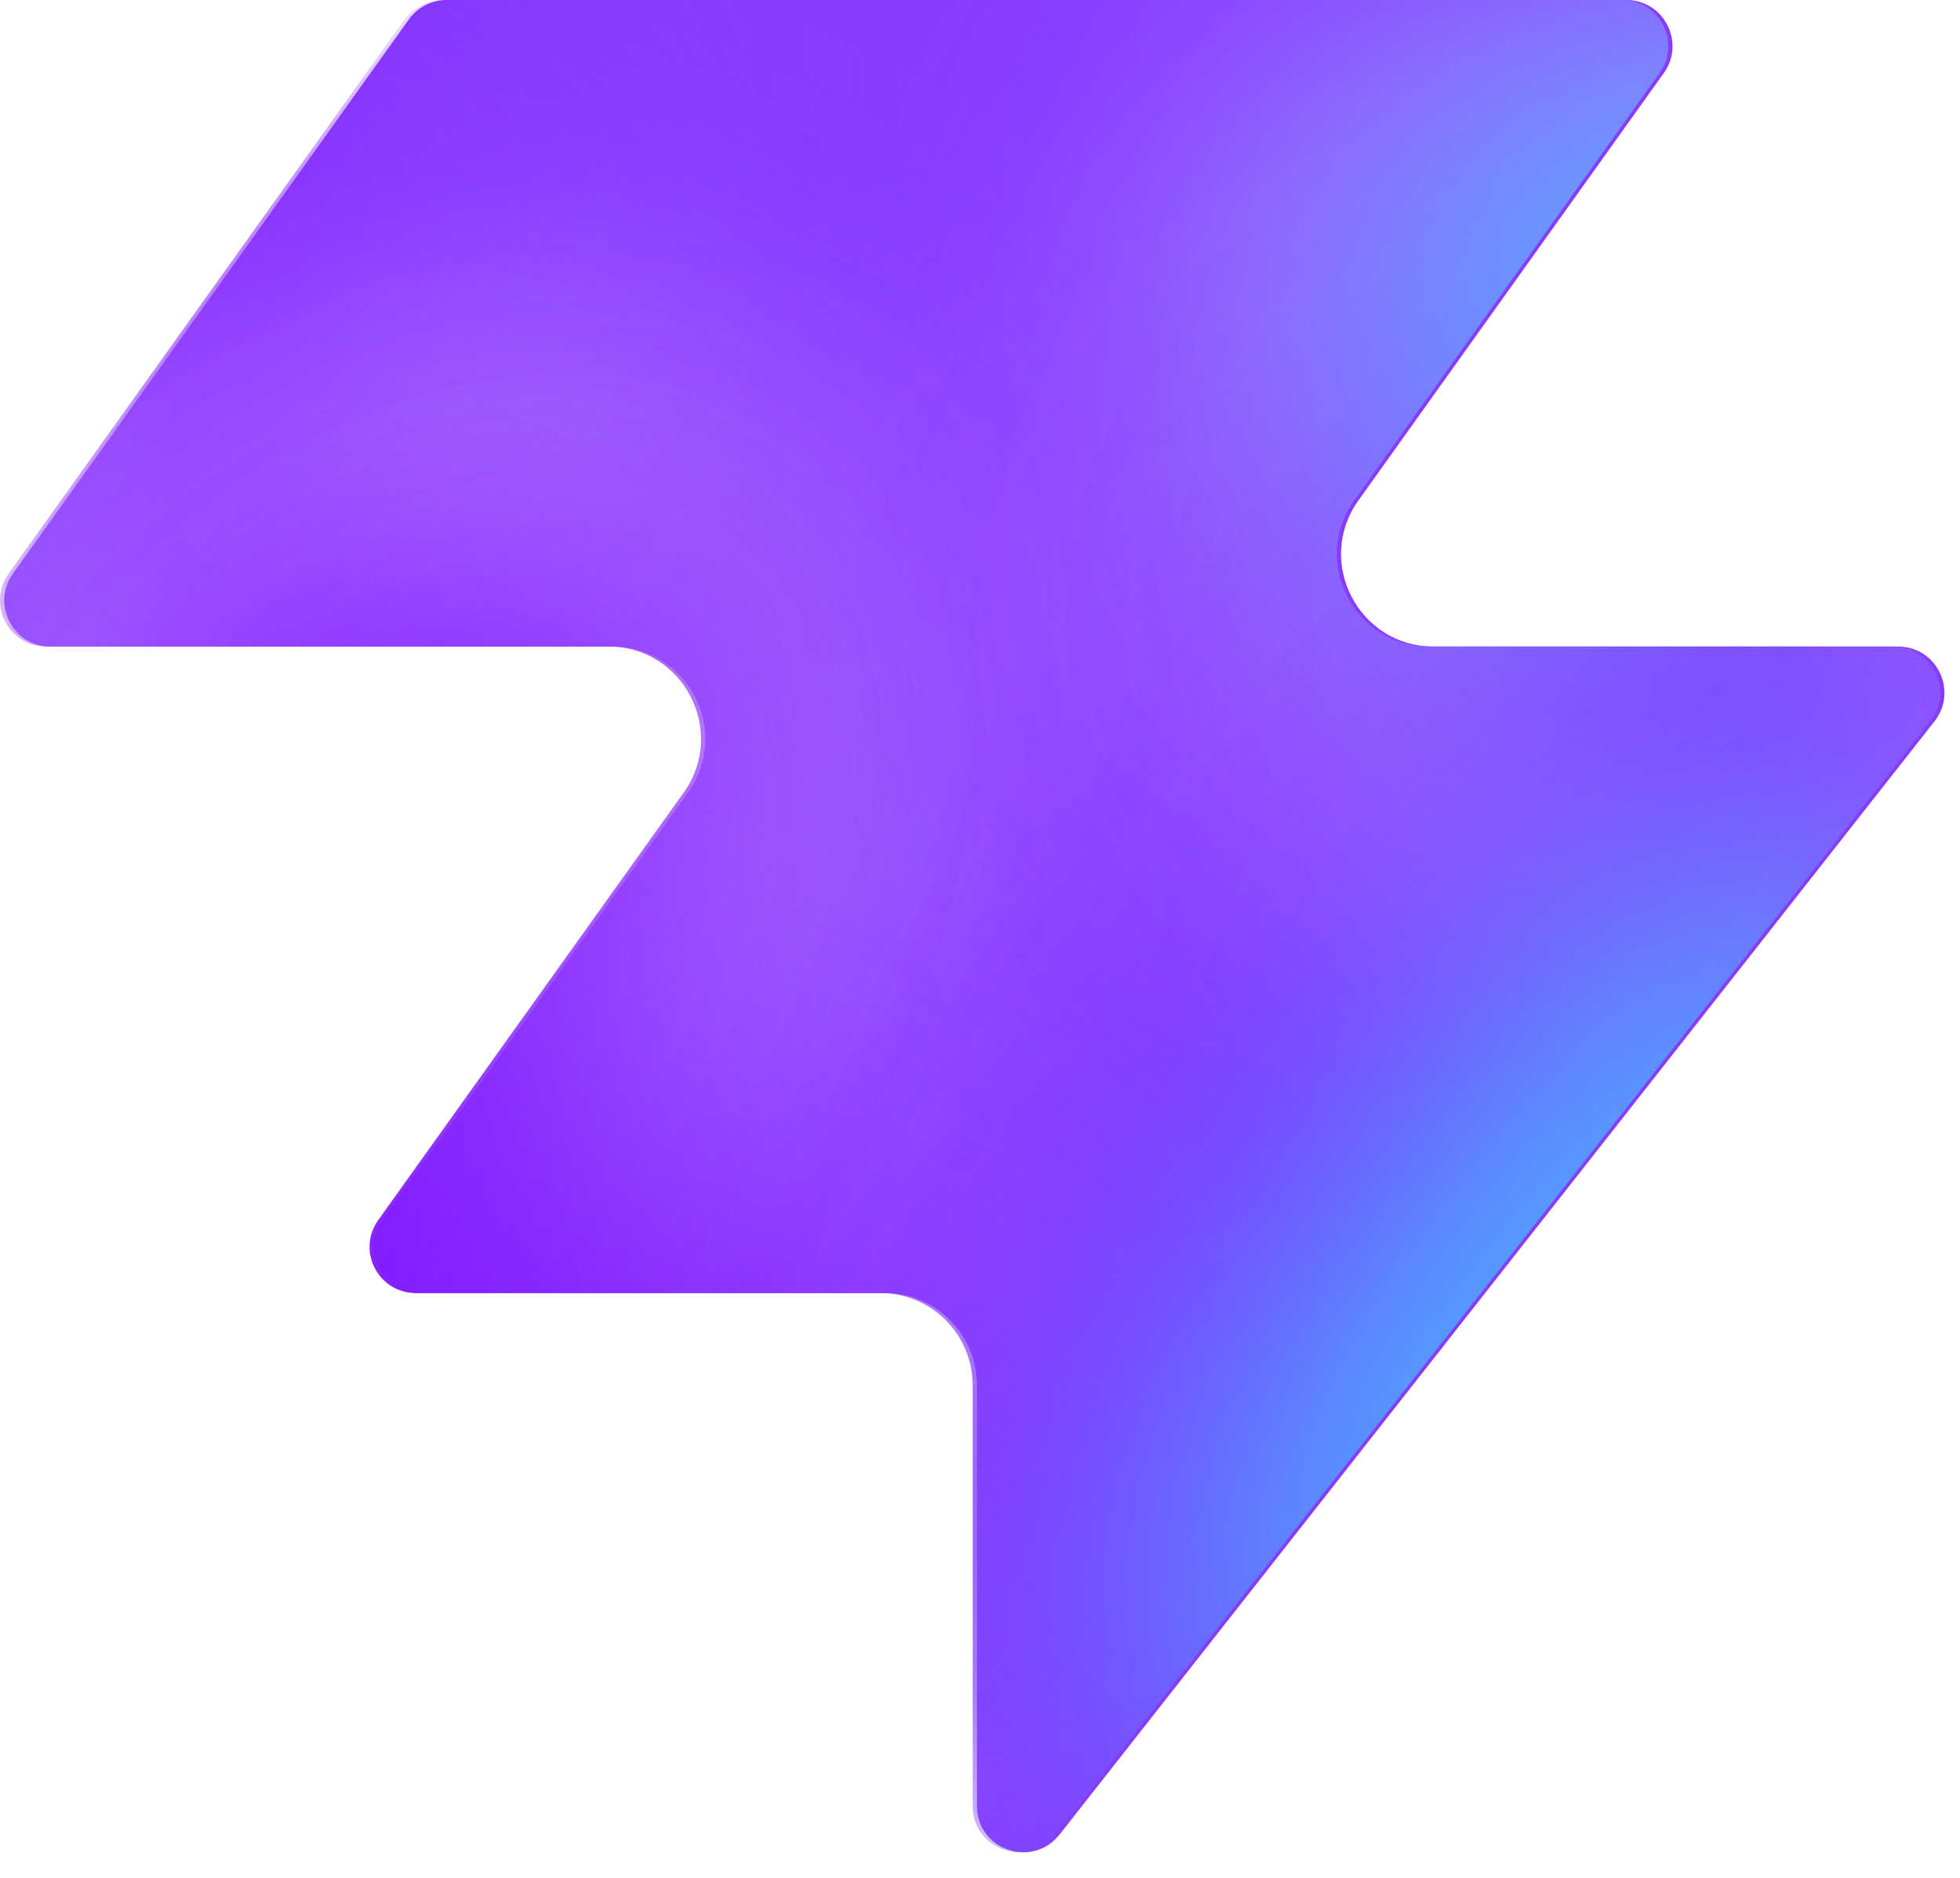
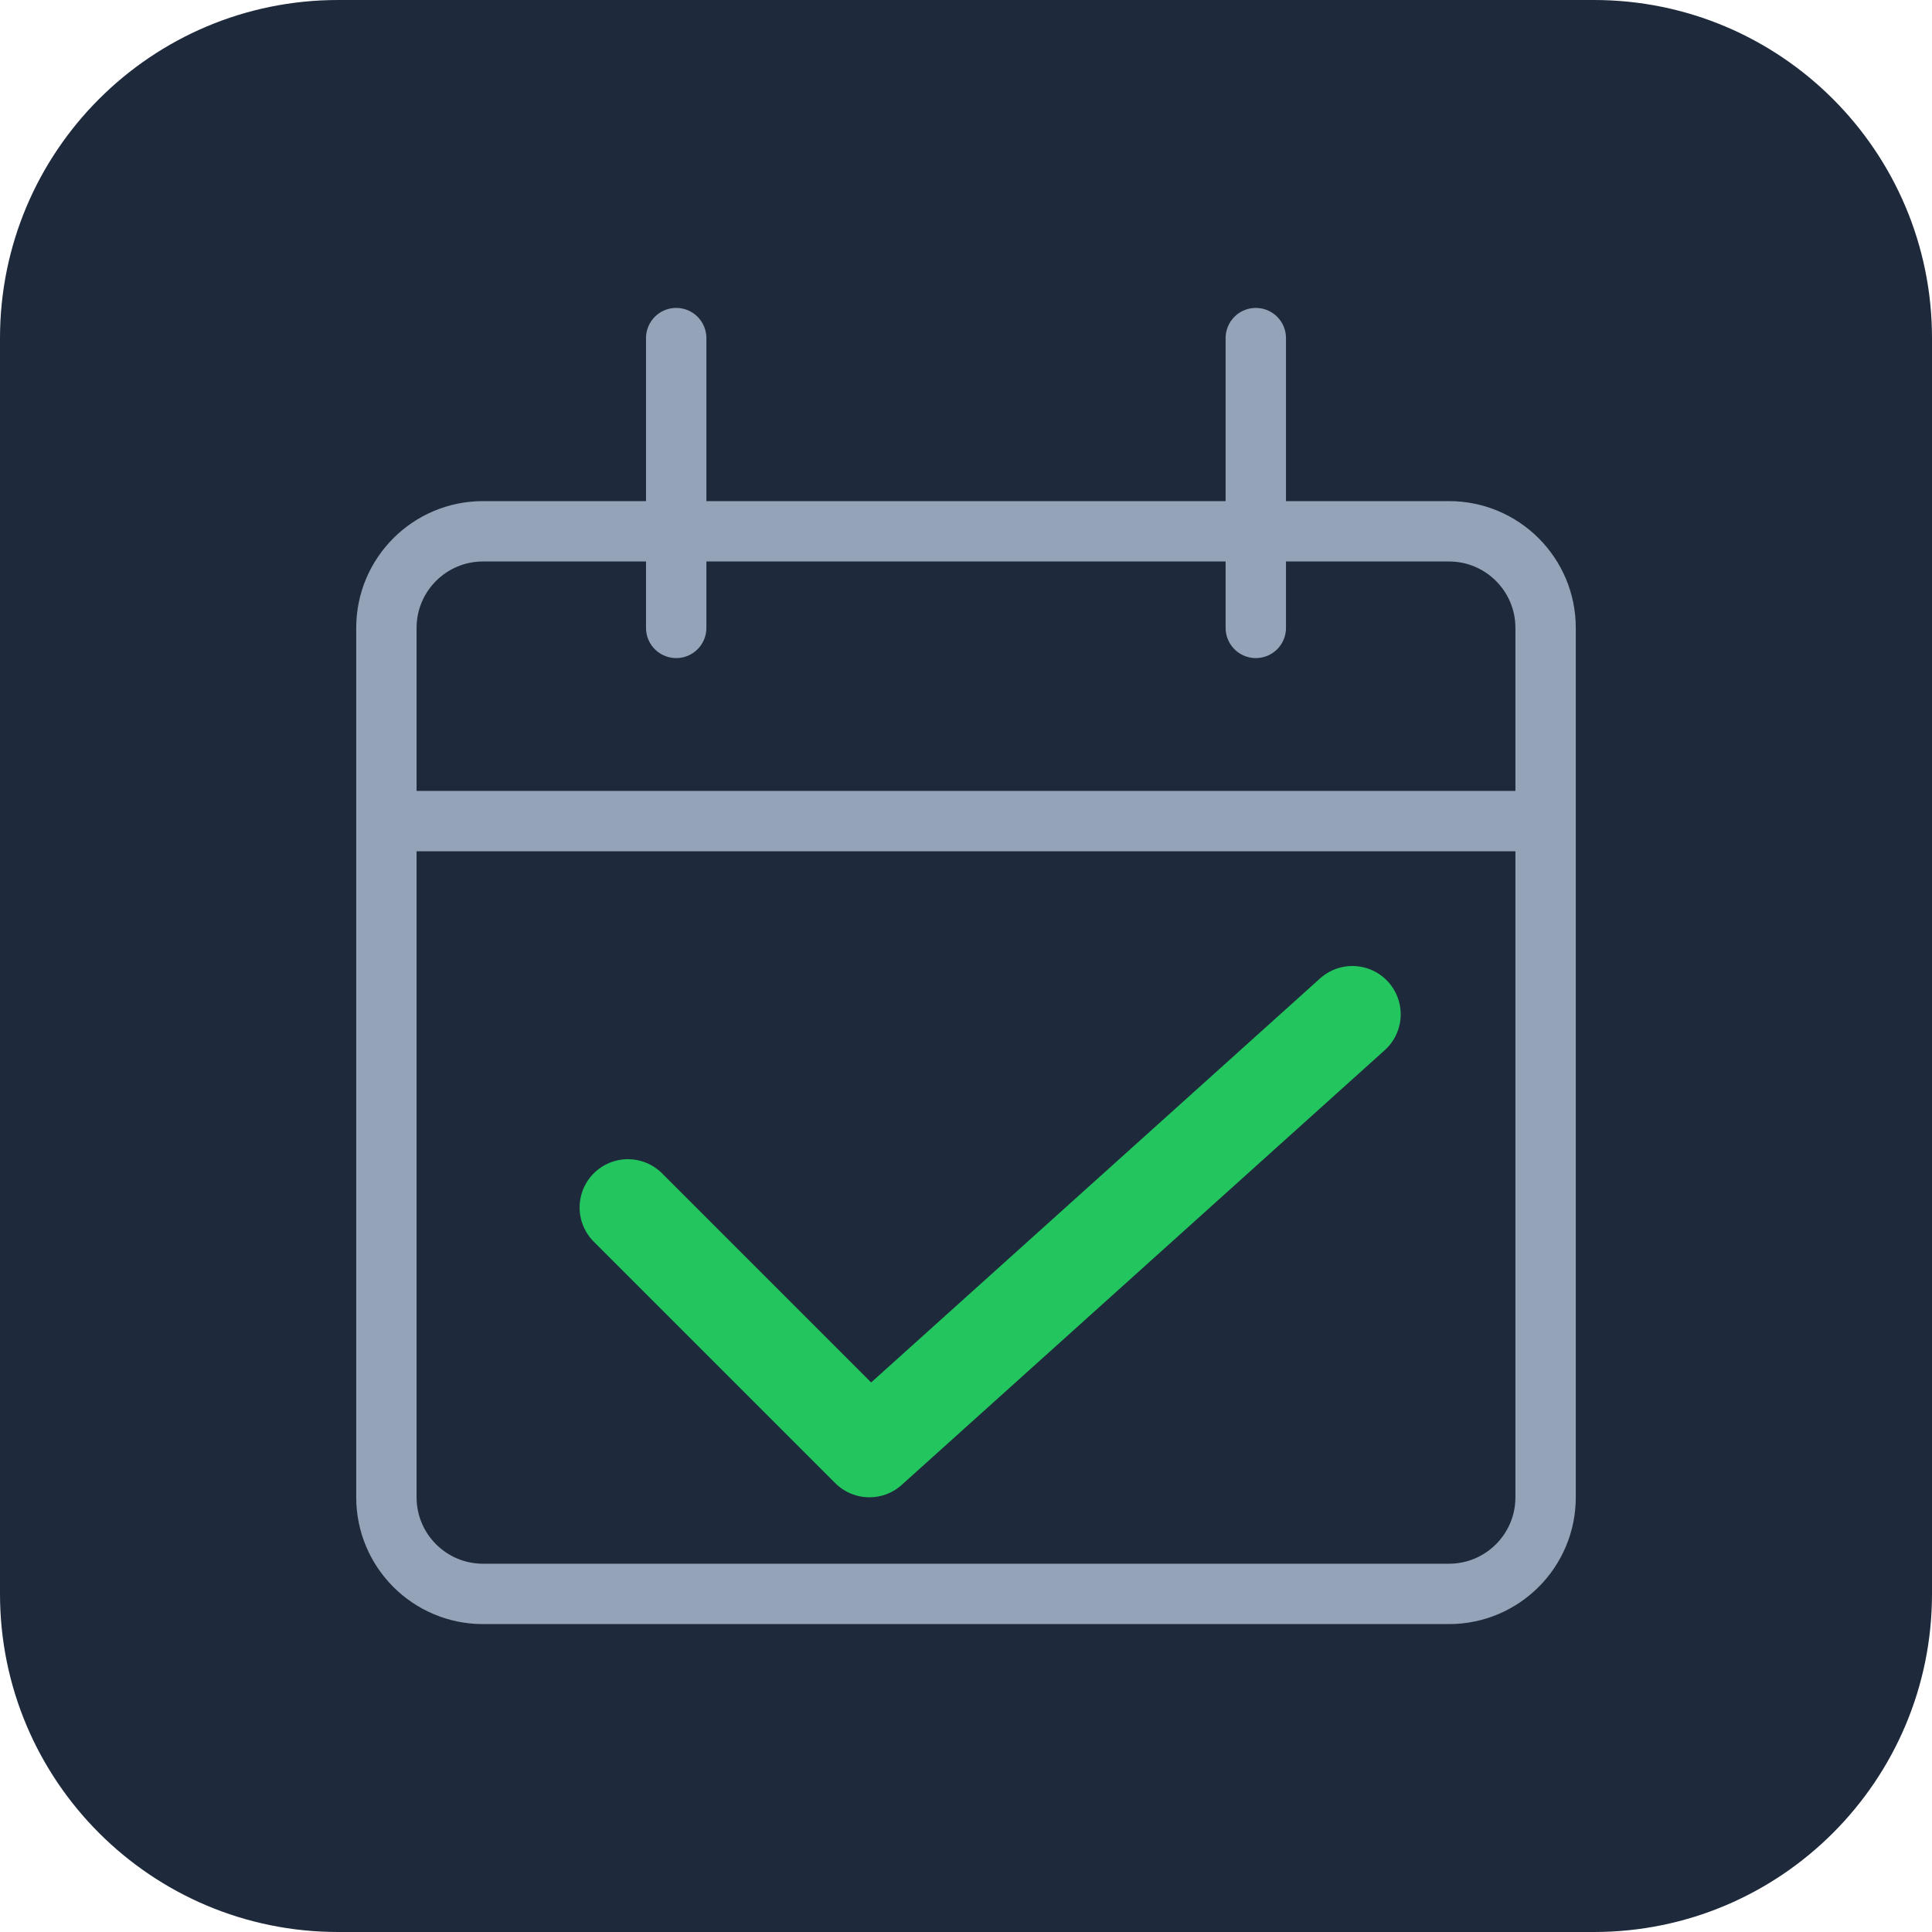
- <svg xmlns="http://www.w3.org/2000/svg" width="48" height="46" fill="none" viewBox="0 0 48 46">
-   <path fill="#863bff" d="M25.946 44.938c-.664.845-2.021.375-2.021-.698V33.937a2.26 2.26 0 0 0-2.262-2.262H10.287c-.92 0-1.456-1.04-.92-1.788l7.48-10.471c1.07-1.497 0-3.578-1.842-3.578H1.237c-.92 0-1.456-1.04-.92-1.788L10.013.474c.214-.297.556-.474.92-.474h28.894c.92 0 1.456 1.04.92 1.788l-7.48 10.471c-1.07 1.498 0 3.579 1.842 3.579h11.377c.943 0 1.473 1.088.89 1.83L25.947 44.94z" style="fill:#863bff;fill:color(display-p3 .525 .23 1);fill-opacity:1" />
-   <mask id="a" width="48" height="46" x="0" y="0" maskUnits="userSpaceOnUse" style="mask-type:alpha">
-     <path fill="#000" d="M25.842 44.938c-.664.844-2.021.375-2.021-.698V33.937a2.26 2.26 0 0 0-2.262-2.262H10.183c-.92 0-1.456-1.04-.92-1.788l7.48-10.471c1.07-1.498 0-3.579-1.842-3.579H1.133c-.92 0-1.456-1.04-.92-1.787L9.91.473c.214-.297.556-.474.92-.474h28.894c.92 0 1.456 1.04.92 1.788l-7.48 10.471c-1.07 1.498 0 3.578 1.842 3.578h11.377c.943 0 1.473 1.088.89 1.832L25.843 44.94z" style="fill:#000;fill-opacity:1" />
-   </mask>
-   <g mask="url(#a)">
-     <g filter="url(#b)">
-       <ellipse cx="5.508" cy="14.704" fill="#ede6ff" rx="5.508" ry="14.704" style="fill:#ede6ff;fill:color(display-p3 .927 .903 1);fill-opacity:1" transform="matrix(.00324 1 1 -.00324 -4.47 31.516)" />
-     </g>
-     <g filter="url(#c)">
-       <ellipse cx="10.399" cy="29.851" fill="#ede6ff" rx="10.399" ry="29.851" style="fill:#ede6ff;fill:color(display-p3 .927 .903 1);fill-opacity:1" transform="matrix(.00324 1 1 -.00324 -39.328 7.883)" />
-     </g>
-     <g filter="url(#d)">
-       <ellipse cx="5.508" cy="30.487" fill="#7e14ff" rx="5.508" ry="30.487" style="fill:#7e14ff;fill:color(display-p3 .492 .077 1);fill-opacity:1" transform="rotate(89.814 -25.913 -14.639)scale(1 -1)" />
-     </g>
-     <g filter="url(#e)">
-       <ellipse cx="5.508" cy="30.599" fill="#7e14ff" rx="5.508" ry="30.599" style="fill:#7e14ff;fill:color(display-p3 .492 .077 1);fill-opacity:1" transform="rotate(89.814 -32.644 -3.334)scale(1 -1)" />
-     </g>
-     <g filter="url(#f)">
-       <ellipse cx="5.508" cy="30.599" fill="#7e14ff" rx="5.508" ry="30.599" style="fill:#7e14ff;fill:color(display-p3 .492 .077 1);fill-opacity:1" transform="matrix(.00324 1 1 -.00324 -34.34 30.47)" />
-     </g>
-     <g filter="url(#g)">
-       <ellipse cx="14.072" cy="22.078" fill="#ede6ff" rx="14.072" ry="22.078" style="fill:#ede6ff;fill:color(display-p3 .927 .903 1);fill-opacity:1" transform="rotate(93.35 24.506 48.493)scale(-1 1)" />
-     </g>
-     <g filter="url(#h)">
-       <ellipse cx="3.47" cy="21.501" fill="#7e14ff" rx="3.47" ry="21.501" style="fill:#7e14ff;fill:color(display-p3 .492 .077 1);fill-opacity:1" transform="rotate(89.009 28.708 47.59)scale(-1 1)" />
-     </g>
-     <g filter="url(#i)">
-       <ellipse cx="3.47" cy="21.501" fill="#7e14ff" rx="3.47" ry="21.501" style="fill:#7e14ff;fill:color(display-p3 .492 .077 1);fill-opacity:1" transform="rotate(89.009 28.708 47.59)scale(-1 1)" />
-     </g>
-     <g filter="url(#j)">
-       <ellipse cx=".387" cy="8.972" fill="#7e14ff" rx="4.407" ry="29.108" style="fill:#7e14ff;fill:color(display-p3 .492 .077 1);fill-opacity:1" transform="rotate(39.51 .387 8.972)" />
-     </g>
-     <g filter="url(#k)">
-       <ellipse cx="47.523" cy="-6.092" fill="#7e14ff" rx="4.407" ry="29.108" style="fill:#7e14ff;fill:color(display-p3 .492 .077 1);fill-opacity:1" transform="rotate(37.892 47.523 -6.092)" />
-     </g>
-     <g filter="url(#l)">
-       <ellipse cx="41.412" cy="6.333" fill="#47bfff" rx="5.971" ry="9.665" style="fill:#47bfff;fill:color(display-p3 .28 .748 1);fill-opacity:1" transform="rotate(37.892 41.412 6.333)" />
-     </g>
-     <g filter="url(#m)">
-       <ellipse cx="-1.879" cy="38.332" fill="#7e14ff" rx="4.407" ry="29.108" style="fill:#7e14ff;fill:color(display-p3 .492 .077 1);fill-opacity:1" transform="rotate(37.892 -1.88 38.332)" />
-     </g>
-     <g filter="url(#n)">
-       <ellipse cx="-1.879" cy="38.332" fill="#7e14ff" rx="4.407" ry="29.108" style="fill:#7e14ff;fill:color(display-p3 .492 .077 1);fill-opacity:1" transform="rotate(37.892 -1.88 38.332)" />
-     </g>
-     <g filter="url(#o)">
-       <ellipse cx="35.651" cy="29.907" fill="#7e14ff" rx="4.407" ry="29.108" style="fill:#7e14ff;fill:color(display-p3 .492 .077 1);fill-opacity:1" transform="rotate(37.892 35.651 29.907)" />
-     </g>
-     <g filter="url(#p)">
-       <ellipse cx="38.418" cy="32.4" fill="#47bfff" rx="5.971" ry="15.297" style="fill:#47bfff;fill:color(display-p3 .28 .748 1);fill-opacity:1" transform="rotate(37.892 38.418 32.4)" />
-     </g>
-   </g>
-   <defs>
-     <filter id="b" width="60.045" height="41.654" x="-19.77" y="16.149" color-interpolation-filters="sRGB" filterUnits="userSpaceOnUse">
-       <feFlood flood-opacity="0" result="BackgroundImageFix" />
-       <feBlend in="SourceGraphic" in2="BackgroundImageFix" result="shape" />
-       <feGaussianBlur result="effect1_foregroundBlur_2002_17158" stdDeviation="7.659" />
-     </filter>
-     <filter id="c" width="90.34" height="51.437" x="-54.613" y="-7.533" color-interpolation-filters="sRGB" filterUnits="userSpaceOnUse">
-       <feFlood flood-opacity="0" result="BackgroundImageFix" />
-       <feBlend in="SourceGraphic" in2="BackgroundImageFix" result="shape" />
-       <feGaussianBlur result="effect1_foregroundBlur_2002_17158" stdDeviation="7.659" />
-     </filter>
-     <filter id="d" width="79.355" height="29.4" x="-49.64" y="2.03" color-interpolation-filters="sRGB" filterUnits="userSpaceOnUse">
-       <feFlood flood-opacity="0" result="BackgroundImageFix" />
-       <feBlend in="SourceGraphic" in2="BackgroundImageFix" result="shape" />
-       <feGaussianBlur result="effect1_foregroundBlur_2002_17158" stdDeviation="4.596" />
-     </filter>
-     <filter id="e" width="79.579" height="29.4" x="-45.045" y="20.029" color-interpolation-filters="sRGB" filterUnits="userSpaceOnUse">
-       <feFlood flood-opacity="0" result="BackgroundImageFix" />
-       <feBlend in="SourceGraphic" in2="BackgroundImageFix" result="shape" />
-       <feGaussianBlur result="effect1_foregroundBlur_2002_17158" stdDeviation="4.596" />
-     </filter>
-     <filter id="f" width="79.579" height="29.4" x="-43.513" y="21.178" color-interpolation-filters="sRGB" filterUnits="userSpaceOnUse">
-       <feFlood flood-opacity="0" result="BackgroundImageFix" />
-       <feBlend in="SourceGraphic" in2="BackgroundImageFix" result="shape" />
-       <feGaussianBlur result="effect1_foregroundBlur_2002_17158" stdDeviation="4.596" />
-     </filter>
-     <filter id="g" width="74.749" height="58.852" x="15.756" y="-17.901" color-interpolation-filters="sRGB" filterUnits="userSpaceOnUse">
-       <feFlood flood-opacity="0" result="BackgroundImageFix" />
-       <feBlend in="SourceGraphic" in2="BackgroundImageFix" result="shape" />
-       <feGaussianBlur result="effect1_foregroundBlur_2002_17158" stdDeviation="7.659" />
-     </filter>
-     <filter id="h" width="61.377" height="25.362" x="23.548" y="2.284" color-interpolation-filters="sRGB" filterUnits="userSpaceOnUse">
-       <feFlood flood-opacity="0" result="BackgroundImageFix" />
-       <feBlend in="SourceGraphic" in2="BackgroundImageFix" result="shape" />
-       <feGaussianBlur result="effect1_foregroundBlur_2002_17158" stdDeviation="4.596" />
-     </filter>
-     <filter id="i" width="61.377" height="25.362" x="23.548" y="2.284" color-interpolation-filters="sRGB" filterUnits="userSpaceOnUse">
-       <feFlood flood-opacity="0" result="BackgroundImageFix" />
-       <feBlend in="SourceGraphic" in2="BackgroundImageFix" result="shape" />
-       <feGaussianBlur result="effect1_foregroundBlur_2002_17158" stdDeviation="4.596" />
-     </filter>
-     <filter id="j" width="56.045" height="63.649" x="-27.636" y="-22.853" color-interpolation-filters="sRGB" filterUnits="userSpaceOnUse">
-       <feFlood flood-opacity="0" result="BackgroundImageFix" />
-       <feBlend in="SourceGraphic" in2="BackgroundImageFix" result="shape" />
-       <feGaussianBlur result="effect1_foregroundBlur_2002_17158" stdDeviation="4.596" />
-     </filter>
-     <filter id="k" width="54.814" height="64.646" x="20.116" y="-38.415" color-interpolation-filters="sRGB" filterUnits="userSpaceOnUse">
-       <feFlood flood-opacity="0" result="BackgroundImageFix" />
-       <feBlend in="SourceGraphic" in2="BackgroundImageFix" result="shape" />
-       <feGaussianBlur result="effect1_foregroundBlur_2002_17158" stdDeviation="4.596" />
-     </filter>
-     <filter id="l" width="33.541" height="35.313" x="24.641" y="-11.323" color-interpolation-filters="sRGB" filterUnits="userSpaceOnUse">
-       <feFlood flood-opacity="0" result="BackgroundImageFix" />
-       <feBlend in="SourceGraphic" in2="BackgroundImageFix" result="shape" />
-       <feGaussianBlur result="effect1_foregroundBlur_2002_17158" stdDeviation="4.596" />
-     </filter>
-     <filter id="m" width="54.814" height="64.646" x="-29.286" y="6.009" color-interpolation-filters="sRGB" filterUnits="userSpaceOnUse">
-       <feFlood flood-opacity="0" result="BackgroundImageFix" />
-       <feBlend in="SourceGraphic" in2="BackgroundImageFix" result="shape" />
-       <feGaussianBlur result="effect1_foregroundBlur_2002_17158" stdDeviation="4.596" />
-     </filter>
-     <filter id="n" width="54.814" height="64.646" x="-29.286" y="6.009" color-interpolation-filters="sRGB" filterUnits="userSpaceOnUse">
-       <feFlood flood-opacity="0" result="BackgroundImageFix" />
-       <feBlend in="SourceGraphic" in2="BackgroundImageFix" result="shape" />
-       <feGaussianBlur result="effect1_foregroundBlur_2002_17158" stdDeviation="4.596" />
-     </filter>
-     <filter id="o" width="54.814" height="64.646" x="8.244" y="-2.416" color-interpolation-filters="sRGB" filterUnits="userSpaceOnUse">
-       <feFlood flood-opacity="0" result="BackgroundImageFix" />
-       <feBlend in="SourceGraphic" in2="BackgroundImageFix" result="shape" />
-       <feGaussianBlur result="effect1_foregroundBlur_2002_17158" stdDeviation="4.596" />
-     </filter>
-     <filter id="p" width="39.409" height="43.623" x="18.713" y="10.588" color-interpolation-filters="sRGB" filterUnits="userSpaceOnUse">
-       <feFlood flood-opacity="0" result="BackgroundImageFix" />
-       <feBlend in="SourceGraphic" in2="BackgroundImageFix" result="shape" />
-       <feGaussianBlur result="effect1_foregroundBlur_2002_17158" stdDeviation="4.596" />
-     </filter>
-   </defs>
+ <svg xmlns="http://www.w3.org/2000/svg" viewBox="0 0 80 80">
+   <rect x="0" y="0" width="80" height="80" rx="14" fill="#1e293b" />
+   <rect x="16" y="22" width="48" height="44" rx="4" fill="none" stroke="#94a3b8" stroke-width="2.5" />
+   <line x1="16" y1="34" x2="64" y2="34" stroke="#94a3b8" stroke-width="2.5" />
+   <line x1="28" y1="14" x2="28" y2="26" stroke="#94a3b8" stroke-width="2.5" stroke-linecap="round" />
+   <line x1="52" y1="14" x2="52" y2="26" stroke="#94a3b8" stroke-width="2.5" stroke-linecap="round" />
+   <path d="M26 50 L36 60 L56 42" fill="none" stroke="#22c55e" stroke-width="4" stroke-linecap="round" stroke-linejoin="round" />
</svg>
